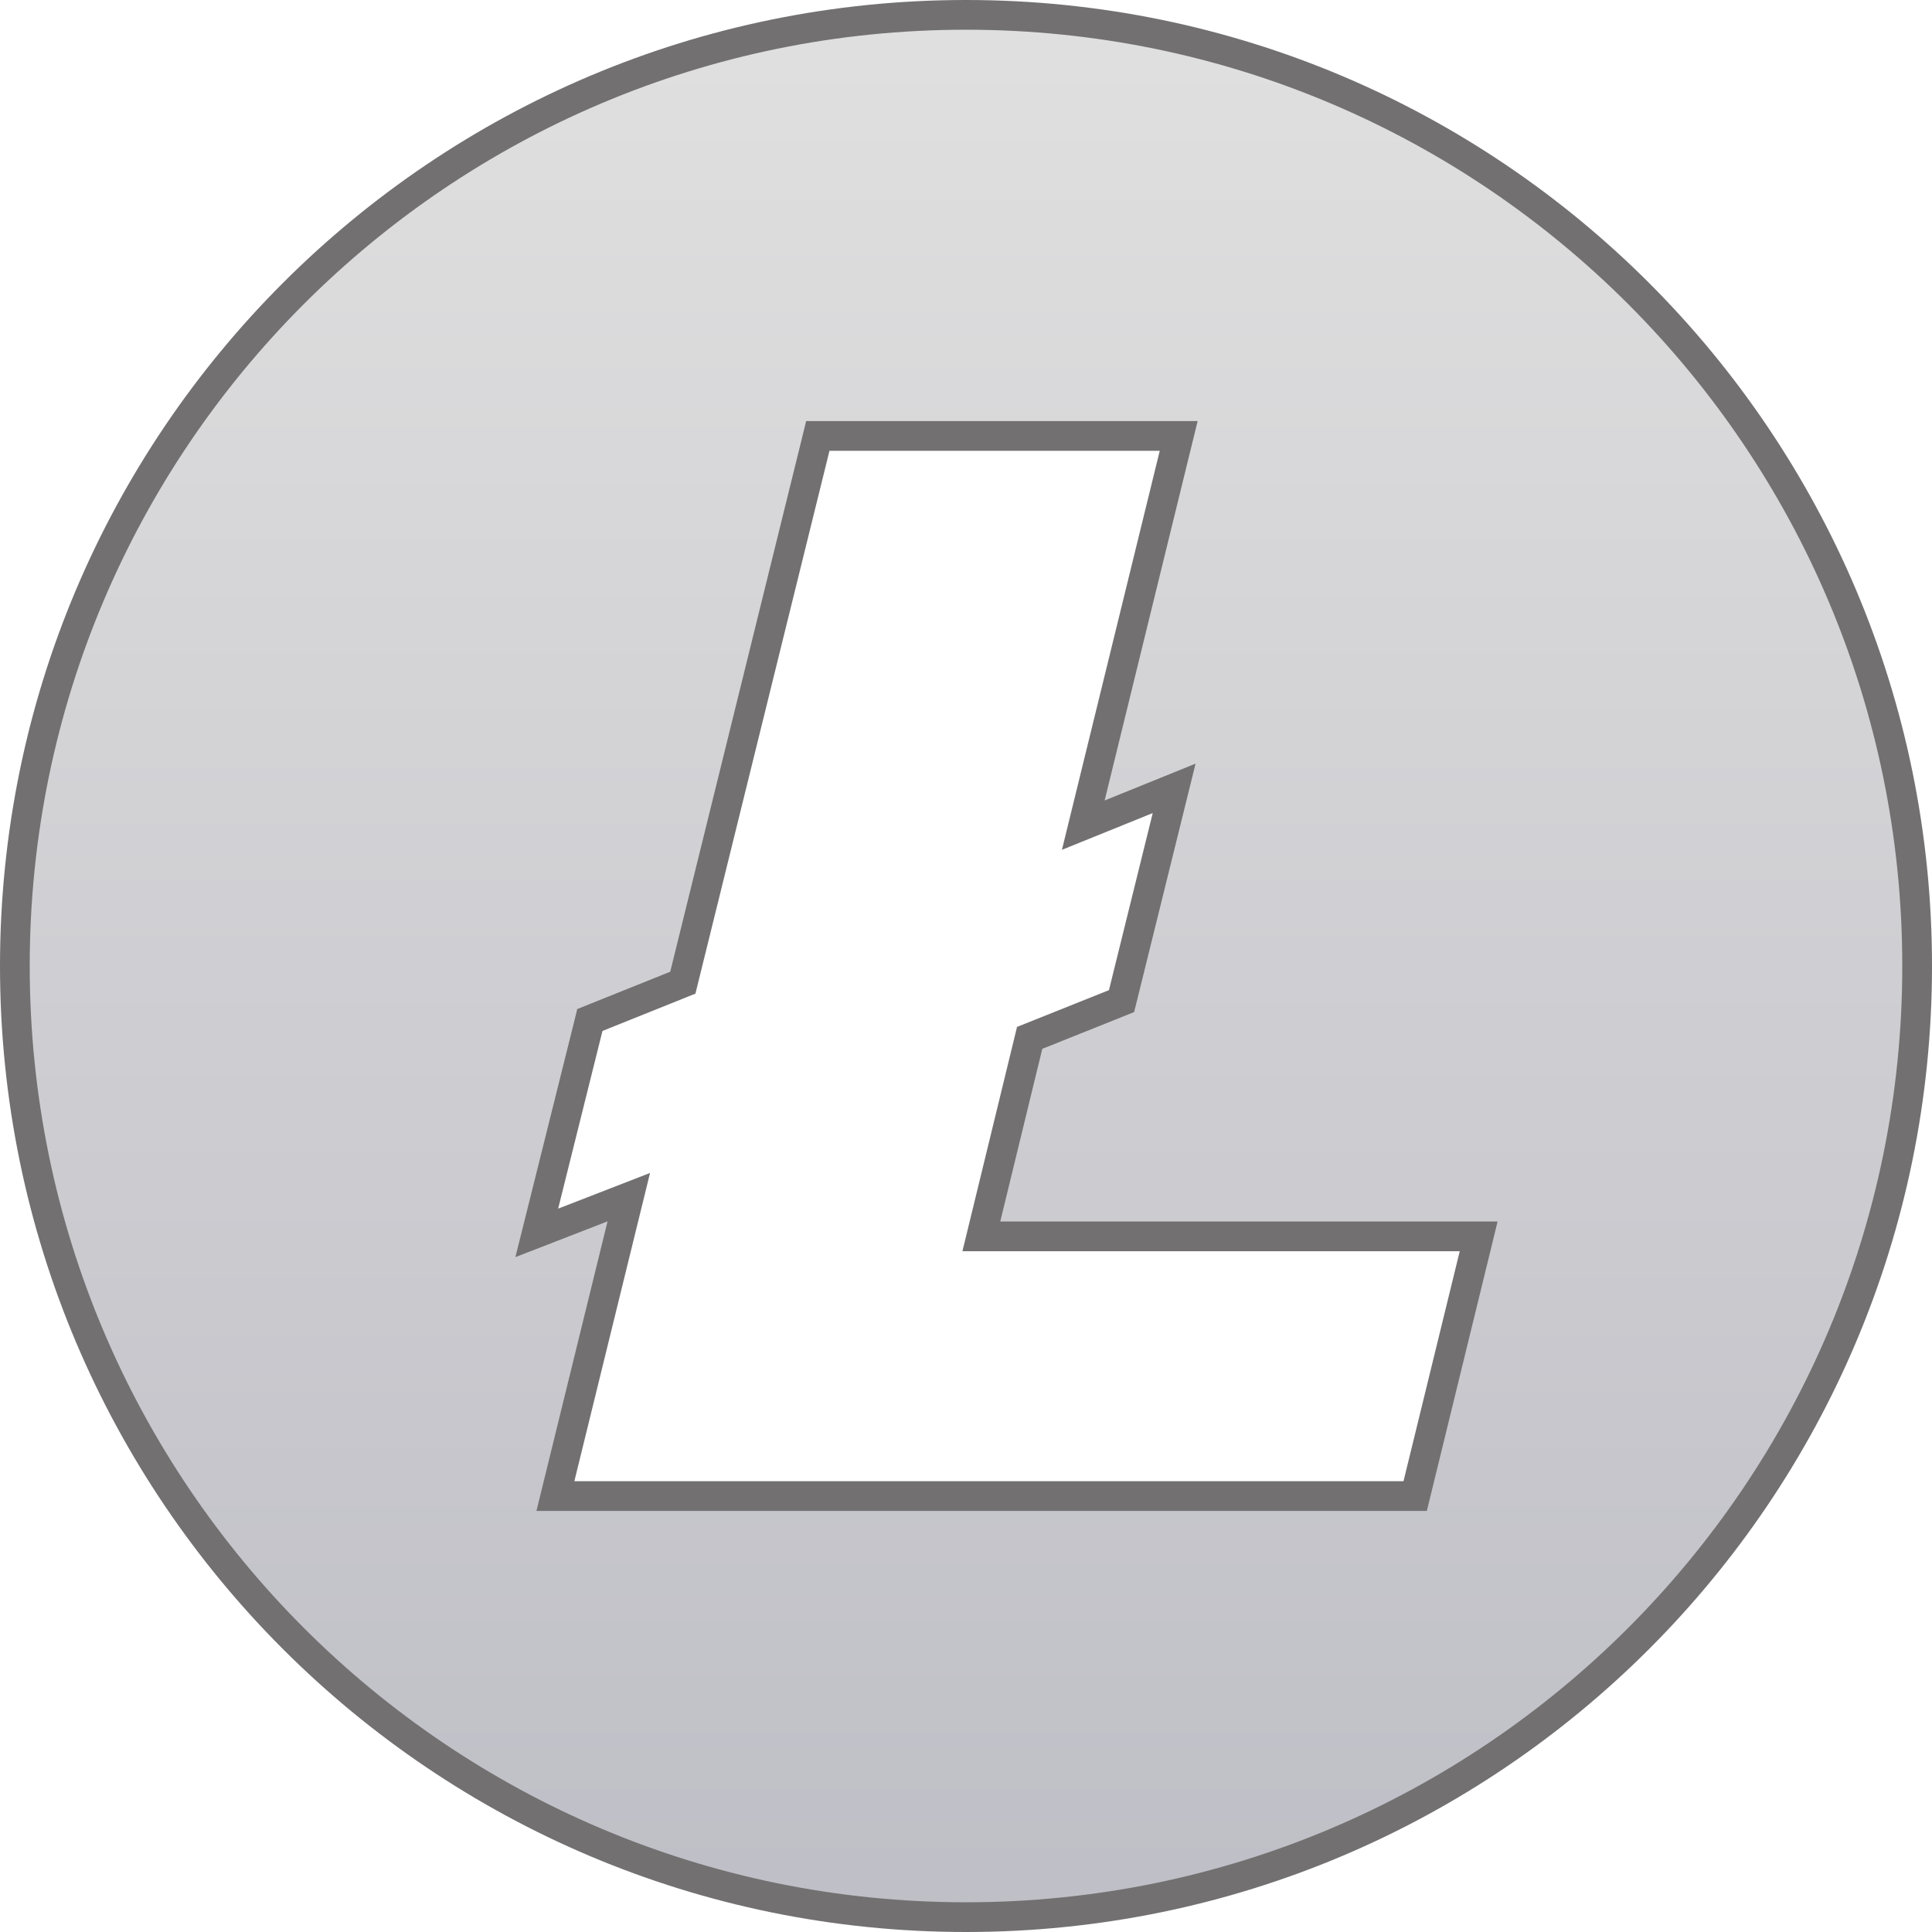
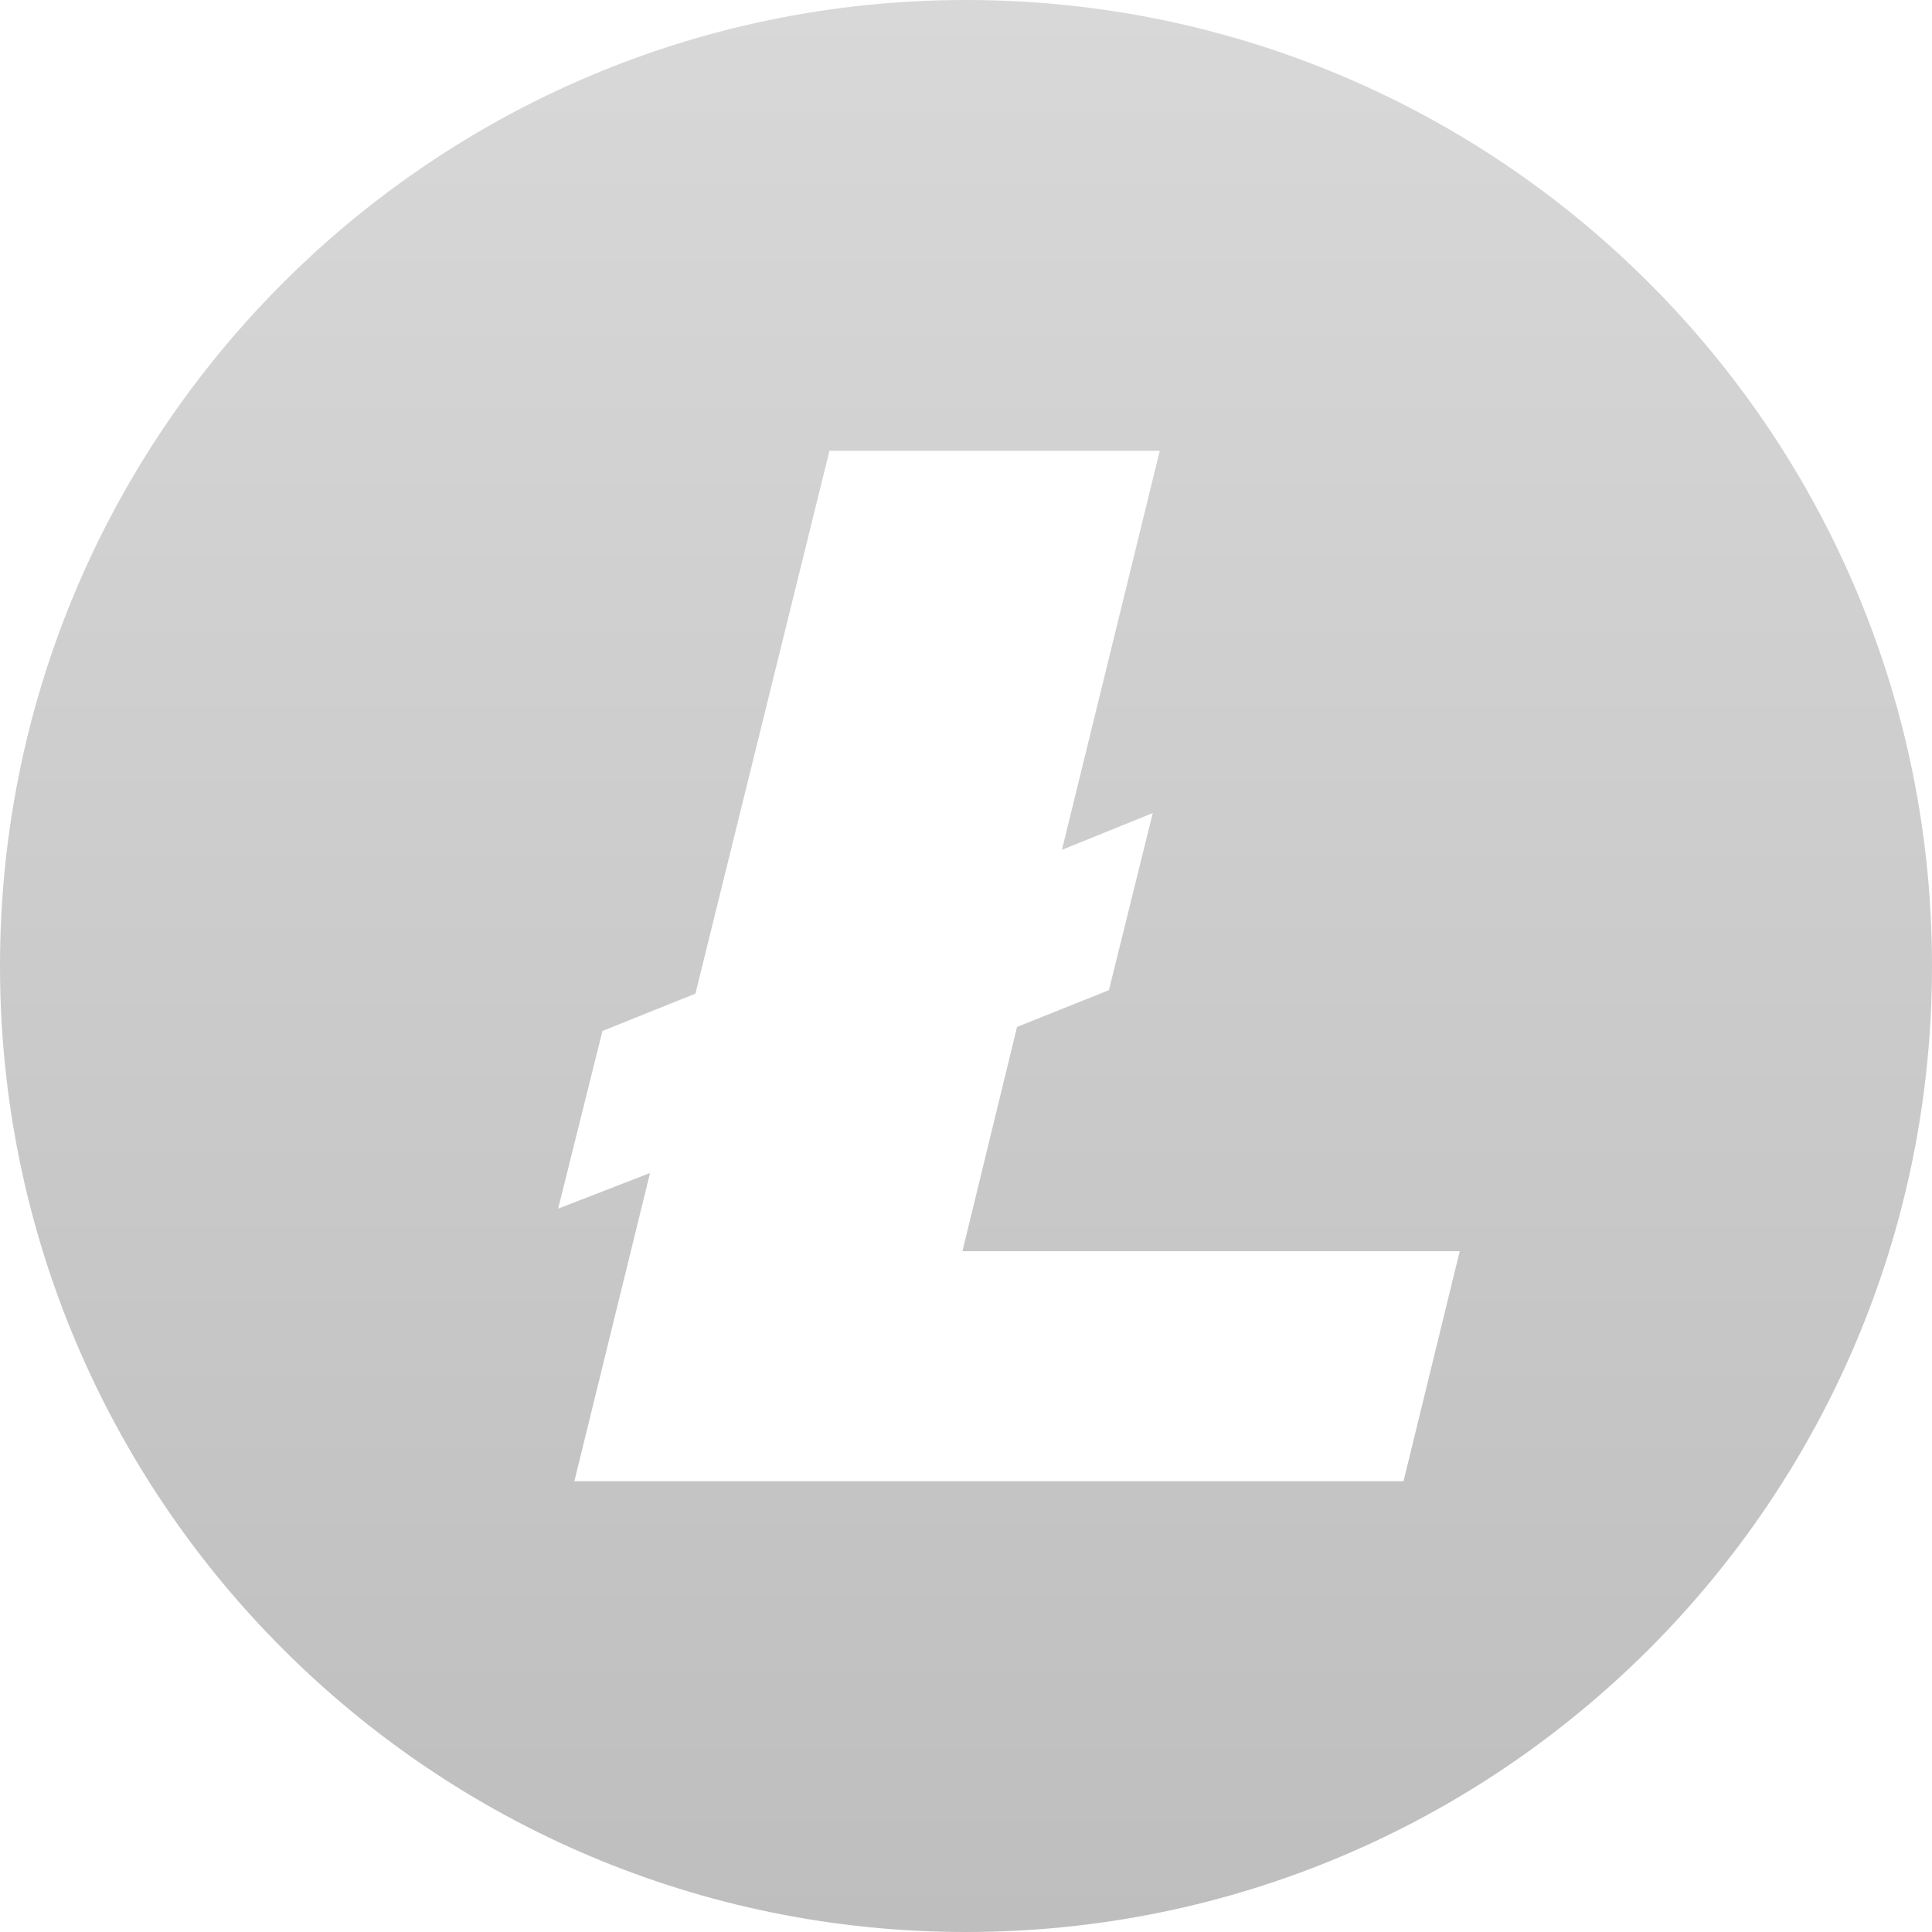
<svg xmlns="http://www.w3.org/2000/svg" width="65" height="65" viewBox="0 0 65 65" fill="none">
-   <path d="M18.293 40.543L18.059 41.479L18.959 41.13L21.155 40.277L18.838 49.714L18.686 50.333H19.324H47.22H47.612L47.705 49.952L49.597 42.215L49.748 41.596H49.111H33.016L34.642 34.918L37.495 33.777L37.733 33.681L37.795 33.432L39.268 27.474L39.503 26.523L38.595 26.891L36.446 27.761L39.504 15.286L39.656 14.667H39.019H27.906H27.514L27.421 15.047L22.973 33.061L20.082 34.222L19.845 34.317L19.784 34.565L18.293 40.543ZM0.5 32.5C0.5 14.827 14.827 0.5 32.5 0.5C50.173 0.5 64.5 14.827 64.5 32.5C64.5 50.173 50.173 64.5 32.5 64.5C14.827 64.5 0.5 50.173 0.5 32.5Z" fill="url(#paint0_linear)" stroke="#727070" />
+   <path fill-rule="evenodd" clip-rule="evenodd" d="M0 32.5C0 14.551 14.551 0 32.5 0C50.449 0 65 14.551 65 32.5C65 50.449 50.449 65 32.5 65C14.551 65 0 50.449 0 32.5ZM18.778 40.664L21.87 39.464L19.324 49.833H47.22L49.111 42.096H32.38L34.217 34.55L37.309 33.312L38.783 27.354L35.728 28.591L39.019 15.167H27.906L23.397 33.429L20.268 34.686L18.778 40.664Z" fill="url(#paint0_linear)" />
  <defs>
-     <linearGradient id="paint0_linear" x1="32.5" y1="0" x2="32.5" y2="65" gradientUnits="userSpaceOnUse">
-       <stop stop-color="#E0E0E0" />
-       <stop offset="1" stop-color="#BEBEC6" />
+     <linearGradient id="paint0_linear" x1="0" y1="0" x2="0" y2="65" gradientUnits="userSpaceOnUse">
+       <stop stop-color="#D8D8D8" />
+       <stop offset="1" stop-color="#BEBEBE" />
    </linearGradient>
  </defs>
</svg>
